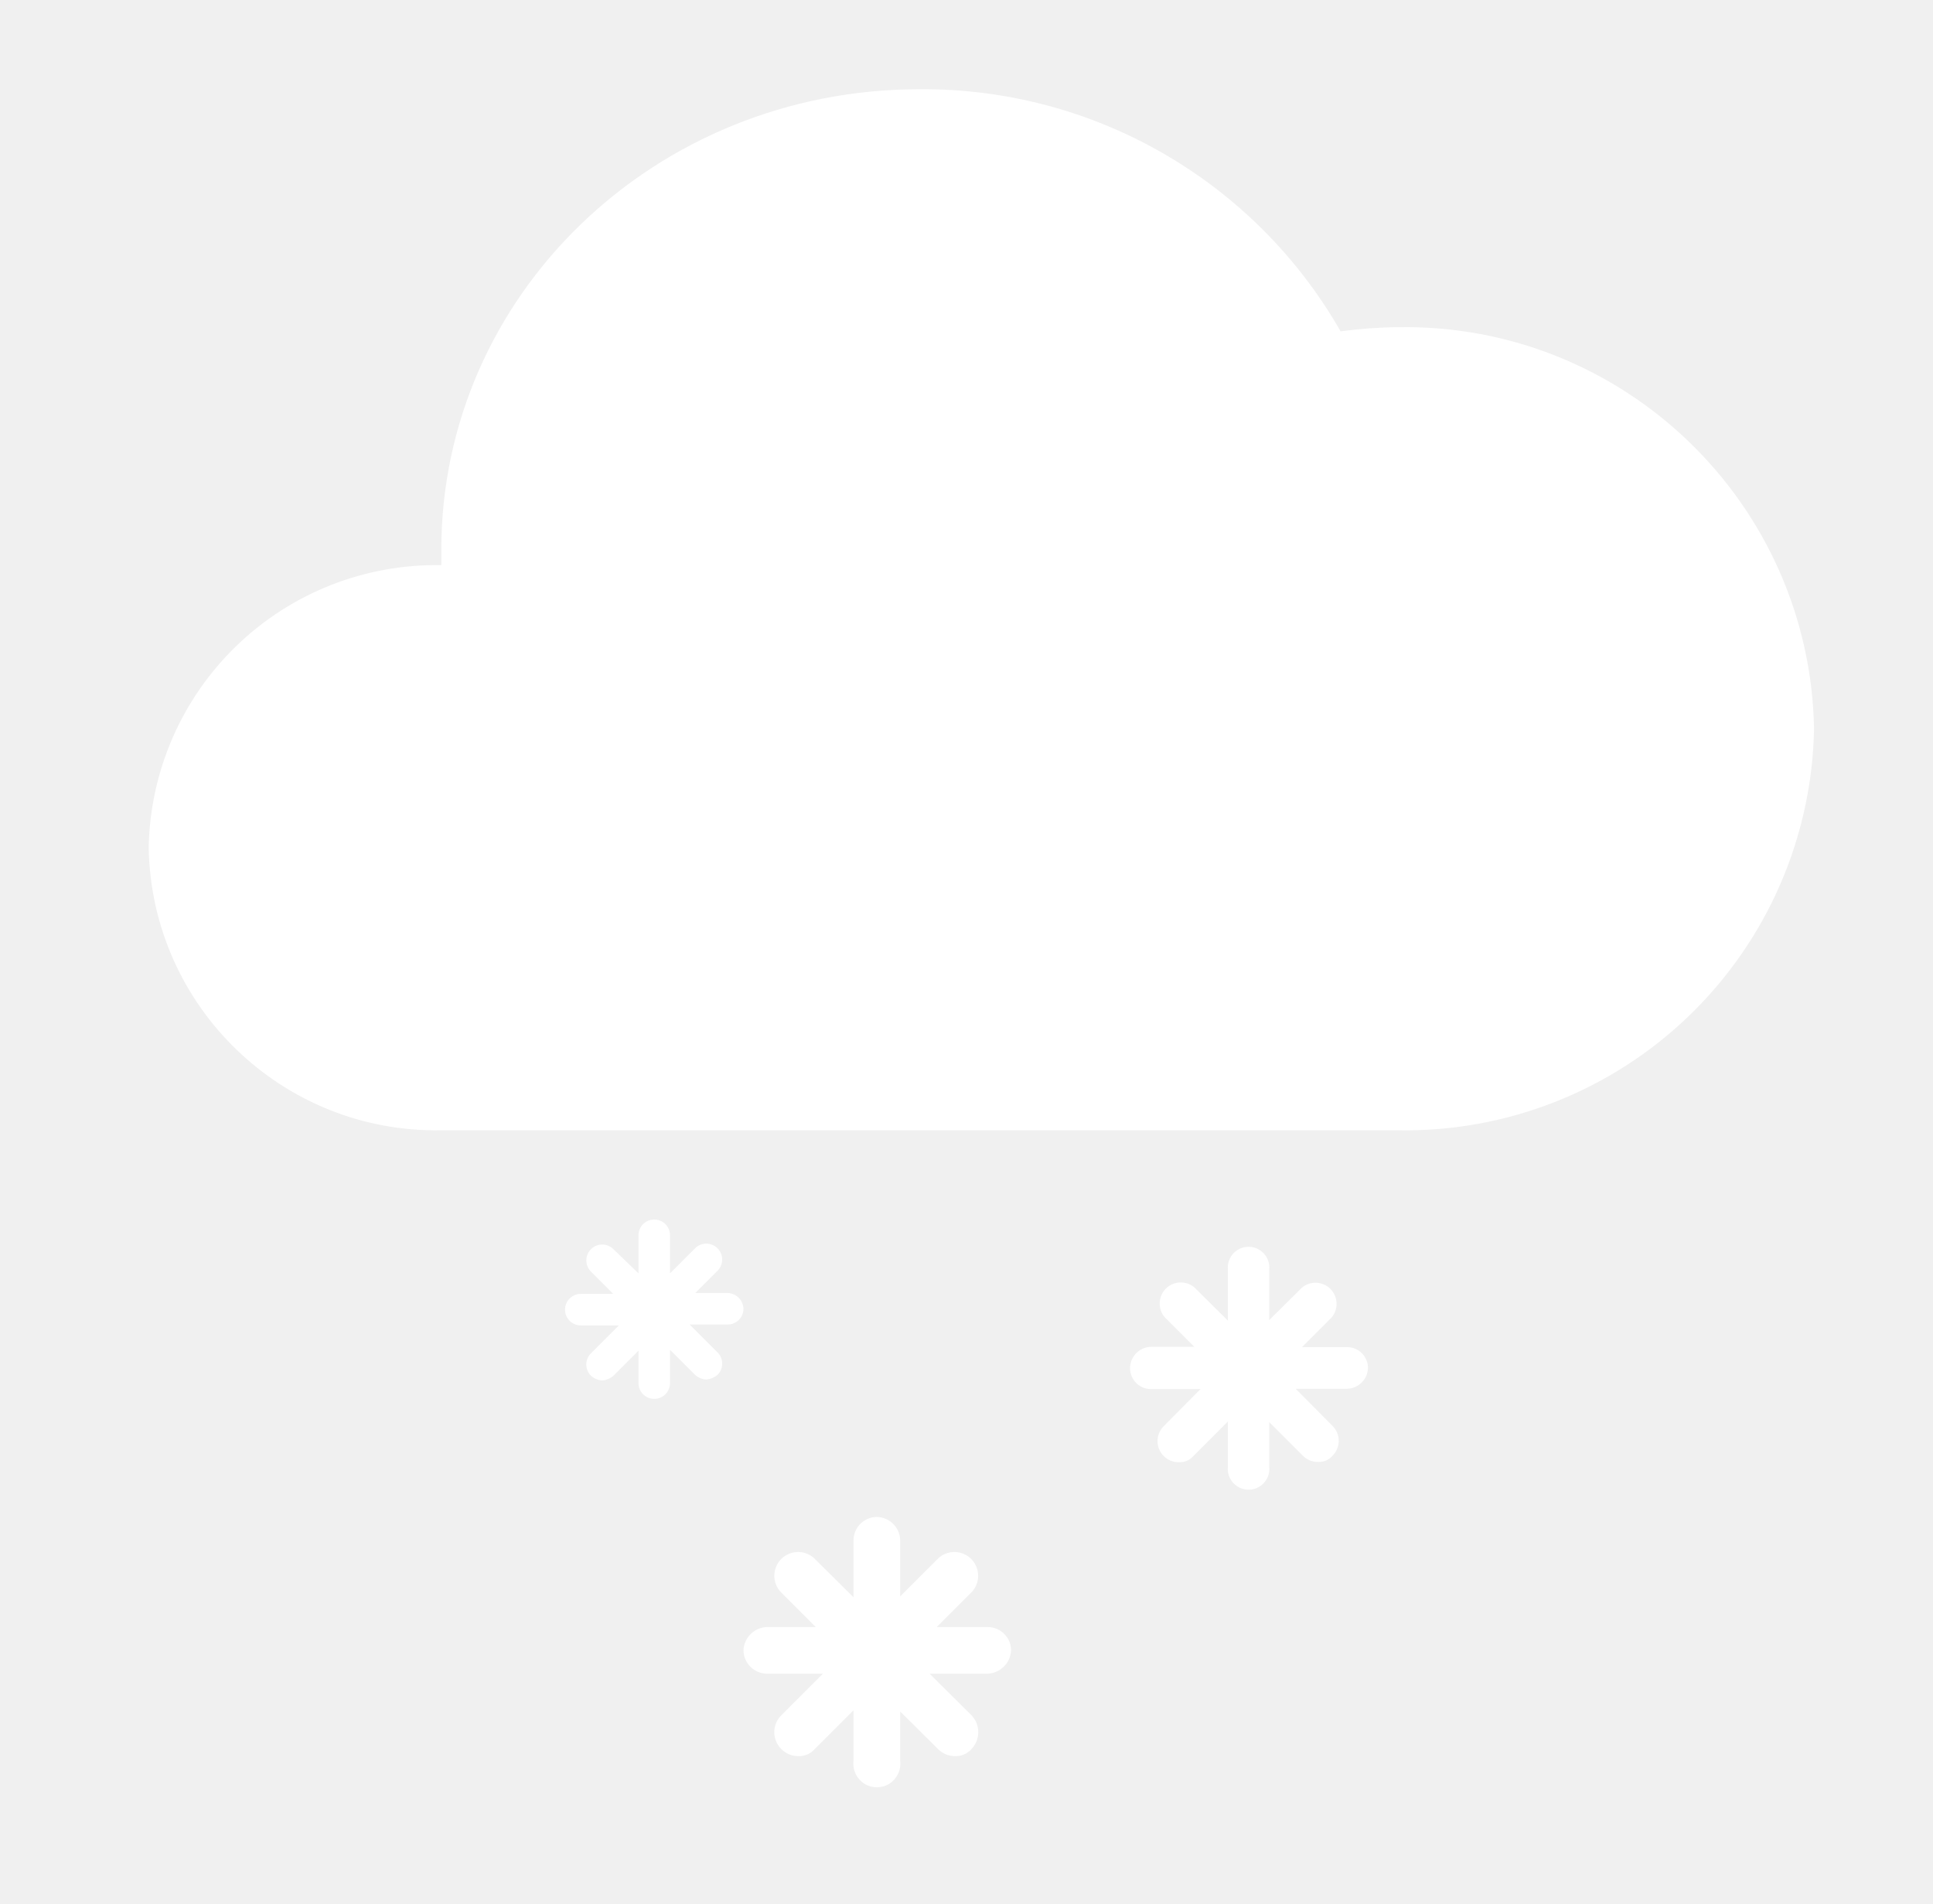
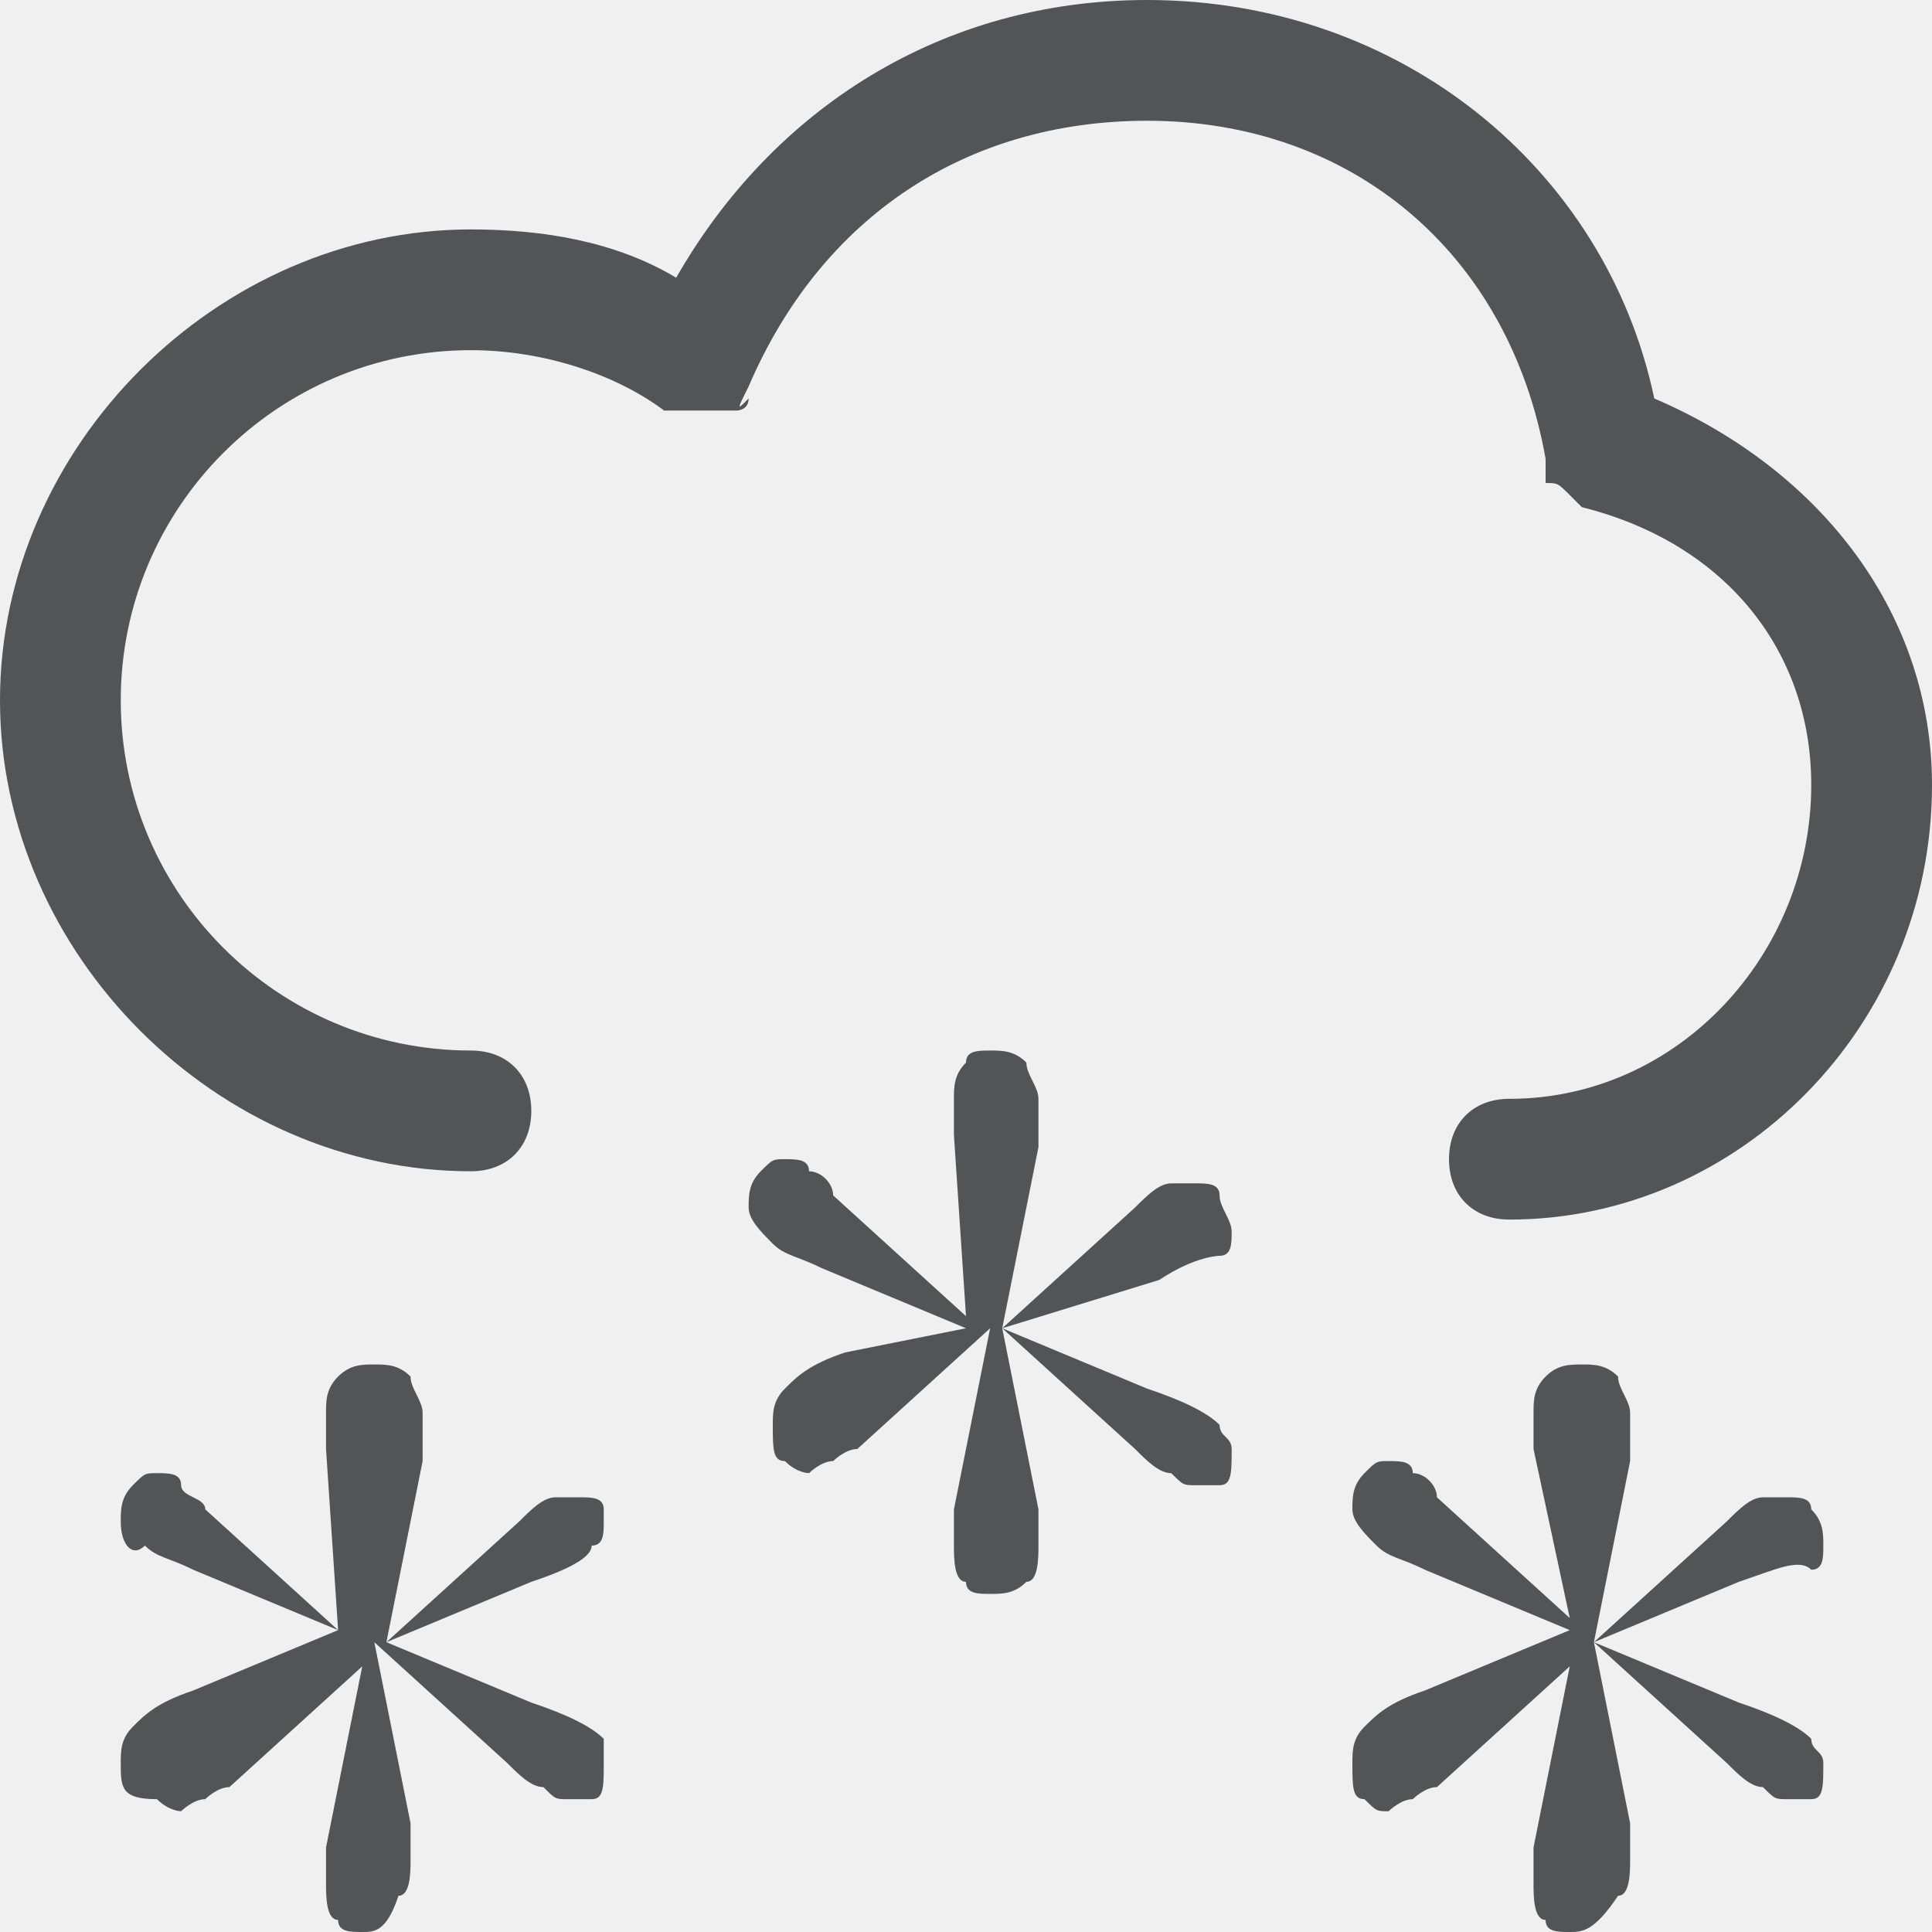
- <svg xmlns="http://www.w3.org/2000/svg" width="65px" height="64px" viewBox="0 0 65 64" version="1.1">
-   <g id="401-中雪-Moderate-Snow" stroke="none" stroke-width="1" fill="none" fill-rule="evenodd" transform="translate(1, 0)">
-     <g transform="translate(4, 3)" fill="#FFFFFF" fill-rule="nonzero" id="路径">
-       <path d="M9.84,35 C4.503,35.095 0.099,30.847 0,25.51 C0.042,22.943 1.103,20.499 2.949,18.715 C4.794,16.931 7.274,15.955 9.84,16 L9.84,16 C9.84,15.83 9.84,15.65 9.84,15.48 C9.84,6.94 17,-1.33226763e-15 25.92,-1.33226763e-15 C31.764,-0.045 37.178,3.067 40.08,8.14 C40.716,8.053 41.358,8.006 42,8 C49.592,7.866 55.858,13.908 56,21.5 C55.934,25.147 54.422,28.618 51.797,31.15 C49.171,33.682 45.647,35.067 42,35 L9.84,35 Z" />
-       <path d="M40.3,42.29 L38.78,42.29 L39.78,41.29 C40.015,41.008 39.996,40.593 39.737,40.333 C39.477,40.074 39.062,40.055 38.78,40.29 L37.68,41.38 L37.68,39.7 C37.712,39.432 37.587,39.169 37.359,39.025 C37.131,38.88 36.839,38.88 36.611,39.025 C36.383,39.169 36.258,39.432 36.29,39.7 L36.29,41.4 L35.16,40.28 C34.878,40.045 34.463,40.064 34.203,40.323 C33.944,40.583 33.925,40.998 34.16,41.28 L35.16,42.28 L33.7,42.28 C33.31,42.291 33,42.61 33,43 C33,43.186 33.074,43.364 33.205,43.495 C33.336,43.626 33.514,43.7 33.7,43.7 L35.37,43.7 L34.13,44.95 C33.855,45.227 33.855,45.673 34.13,45.95 C34.264,46.087 34.448,46.163 34.64,46.16 C34.827,46.17 35.008,46.093 35.13,45.95 L36.29,44.79 L36.29,46.3 C36.258,46.568 36.383,46.831 36.611,46.975 C36.839,47.12 37.131,47.12 37.359,46.975 C37.587,46.831 37.712,46.568 37.68,46.3 L37.68,44.81 L38.81,45.94 C38.947,46.078 39.135,46.154 39.33,46.15 C39.514,46.157 39.691,46.08 39.81,45.94 C40.085,45.663 40.085,45.217 39.81,44.94 L38.57,43.69 L40.3,43.69 C40.678,43.68 40.984,43.378 41,43 C41.003,42.813 40.93,42.632 40.799,42.499 C40.667,42.365 40.487,42.29 40.3,42.29 Z" />
-       <path d="M28.21,51.7 L26.5,51.7 L27.63,50.57 C27.849,50.372 27.941,50.069 27.869,49.783 C27.797,49.496 27.574,49.273 27.287,49.201 C27.001,49.129 26.698,49.221 26.5,49.44 L25.27,50.67 L25.27,48.79 C25.265,48.356 24.914,48.005 24.48,48 C24.048,48.005 23.7,48.358 23.7,48.79 L23.7,50.7 L22.43,49.44 C22.232,49.221 21.929,49.129 21.643,49.201 C21.356,49.273 21.133,49.496 21.061,49.783 C20.989,50.069 21.081,50.372 21.3,50.57 L22.43,51.7 L20.79,51.7 C20.364,51.715 20.021,52.054 20,52.48 C20.005,52.914 20.356,53.265 20.79,53.27 L22.67,53.27 L21.27,54.67 C20.958,54.982 20.958,55.488 21.27,55.8 C21.422,55.957 21.632,56.044 21.85,56.04 C22.06,56.047 22.262,55.959 22.4,55.8 L23.7,54.5 L23.7,56.21 C23.666,56.512 23.808,56.806 24.065,56.968 C24.322,57.129 24.648,57.129 24.905,56.968 C25.162,56.806 25.304,56.512 25.27,56.21 L25.27,54.54 L26.54,55.8 C26.692,55.957 26.902,56.044 27.12,56.04 C27.33,56.047 27.532,55.959 27.67,55.8 C27.971,55.483 27.971,54.987 27.67,54.67 L26.26,53.27 L28.21,53.27 C28.638,53.25 28.98,52.908 29,52.48 C28.995,52.048 28.642,51.7 28.21,51.7 Z" />
-       <path d="M19.47,40.47 L18.38,40.47 L19.13,39.72 C19.337,39.51 19.335,39.172 19.125,38.965 C18.915,38.758 18.577,38.76 18.37,38.97 L17.53,39.81 L17.53,38.53 C17.53,38.237 17.293,38 17,38 C16.707,38 16.47,38.237 16.47,38.53 L16.47,39.81 L15.63,39 C15.423,38.79 15.085,38.788 14.875,38.995 C14.665,39.202 14.663,39.54 14.87,39.75 L15.62,40.5 L14.53,40.5 C14.237,40.5 14,40.737 14,41.03 C14,41.323 14.237,41.56 14.53,41.56 L15.81,41.56 L14.87,42.5 C14.77,42.599 14.715,42.734 14.715,42.875 C14.715,43.016 14.77,43.151 14.87,43.25 C14.975,43.345 15.109,43.402 15.25,43.41 C15.391,43.4 15.524,43.344 15.63,43.25 L16.47,42.41 L16.47,43.5 C16.47,43.793 16.707,44.03 17,44.03 C17.293,44.03 17.53,43.793 17.53,43.5 L17.53,42.38 L18.37,43.22 C18.475,43.315 18.609,43.372 18.75,43.38 C18.89,43.366 19.022,43.31 19.13,43.22 C19.23,43.121 19.285,42.986 19.285,42.845 C19.285,42.704 19.23,42.569 19.13,42.47 L18.19,41.53 L19.47,41.53 C19.611,41.53 19.745,41.474 19.845,41.375 C19.944,41.275 20,41.141 20,41 C19.99,40.712 19.758,40.48 19.47,40.47 L19.47,40.47 Z" />
-     </g>
+ <svg xmlns="http://www.w3.org/2000/svg" version="1.1" id="图层_1" x="0px" y="0px" viewBox="0 0 16 16" style="enable-background:new 0 0 16 16;" xml:space="preserve">
+   <style type="text/css">
+ 	.st0{opacity:0.75;}
+ 	.st1{fill:#1F2022;}
+ </style>
+   <g class="st0">
+     <path class="st1" d="M3.5,11.9c0-0.1,0-0.2,0-0.2c0-0.1-0.1-0.2-0.1-0.3c-0.1-0.1-0.2-0.1-0.3-0.1c-0.1,0-0.2,0-0.3,0.1   c-0.1,0.1-0.1,0.2-0.1,0.3v0.1c0,0.1,0,0.1,0,0.2l0.1,1.5L1.6,14c-0.3,0.1-0.4,0.2-0.5,0.3C1,14.4,1,14.5,1,14.6   c0,0.2,0,0.3,0.3,0.3C1.4,15,1.5,15,1.5,15s0.1-0.1,0.2-0.1c0,0,0.1-0.1,0.2-0.1l1.1-1l-0.3,1.5c0,0.1,0,0.2,0,0.2v0.1   c0,0.1,0,0.3,0.1,0.3C2.8,16,2.9,16,3,16s0.2,0,0.3-0.3c0.1,0,0.1-0.2,0.1-0.3c0,0,0,0,0-0.1c0-0.1,0-0.1,0-0.2l-0.3-1.5l1.1,1   c0.1,0.1,0.2,0.2,0.3,0.2c0.1,0.1,0.1,0.1,0.2,0.1c0.1,0,0.1,0,0.2,0C5,14.9,5,14.8,5,14.6c0-0.1,0-0.1,0-0.2   c-0.1-0.1-0.3-0.2-0.6-0.3l-1.2-0.5l0.3-1.5C3.5,12,3.5,12,3.5,11.9z" />
+     <path class="st1" d="M1.5,12.3c0-0.1-0.1-0.1-0.2-0.1c-0.1,0-0.1,0-0.2,0.1C1,12.4,1,12.5,1,12.6c0,0.2,0.1,0.3,0.2,0.2   c0.1,0.1,0.2,0.1,0.4,0.2l1.2,0.5l-1.1-1C1.7,12.4,1.5,12.4,1.5,12.3z" />
+     <path class="st1" d="M4.8,12.4c-0.1,0-0.1,0-0.2,0c-0.1,0-0.2,0.1-0.3,0.2l-1.1,1l1.2-0.5c0.3-0.1,0.5-0.2,0.5-0.3   C5,12.8,5,12.7,5,12.6c0,0,0-0.1,0-0.1C5,12.4,4.9,12.4,4.8,12.4z" />
+     <path class="st1" d="M14.6,14.8c0.1,0.1,0.1,0.1,0.2,0.1c0.1,0,0.1,0,0.2,0s0.1-0.1,0.1-0.3c0-0.1-0.1-0.1-0.1-0.2   c-0.1-0.1-0.3-0.2-0.6-0.3l-1.2-0.5l1.1,1C14.4,14.7,14.5,14.8,14.6,14.8z" />
+     <path class="st1" d="M13.5,11.9c0-0.1,0-0.2,0-0.2c0-0.1-0.1-0.2-0.1-0.3c-0.1-0.1-0.2-0.1-0.3-0.1c-0.1,0-0.2,0-0.3,0.1   c-0.1,0.1-0.1,0.2-0.1,0.3v0.1c0,0.1,0,0.1,0,0.2l0.3,1.4l-1.1-1c0-0.1-0.1-0.2-0.2-0.2c0-0.1-0.1-0.1-0.2-0.1s-0.1,0-0.2,0.1   c-0.1,0.1-0.1,0.2-0.1,0.3s0.1,0.2,0.2,0.3c0.1,0.1,0.2,0.1,0.4,0.2l1.2,0.5L11.8,14c-0.3,0.1-0.4,0.2-0.5,0.3   c-0.1,0.1-0.1,0.2-0.1,0.3c0,0.2,0,0.3,0.1,0.3c0.1,0.1,0.1,0.1,0.2,0.1c0,0,0.1-0.1,0.2-0.1c0,0,0.1-0.1,0.2-0.1l1.1-1l-0.3,1.5   c0,0.1,0,0.2,0,0.2v0.1c0,0.1,0,0.3,0.1,0.3c0,0.1,0.1,0.1,0.2,0.1s0.2,0,0.4-0.3c0.1,0,0.1-0.2,0.1-0.3c0,0,0,0,0-0.1   c0-0.1,0-0.1,0-0.2l-0.3-1.5l0.3-1.5C13.5,12,13.5,12,13.5,11.9z" />
+     <path class="st1" d="M15,13c0.1,0,0.1-0.1,0.1-0.2c0-0.1,0-0.2-0.1-0.3c0-0.1-0.1-0.1-0.2-0.1c-0.1,0-0.1,0-0.2,0   c-0.1,0-0.2,0.1-0.3,0.2l-1.1,1l1.2-0.5C14.7,13,14.9,12.9,15,13z" />
+     <path class="st1" d="M9.7,12.2c0.1,0.1,0.1,0.1,0.2,0.1c0.1,0,0.1,0,0.2,0c0.1,0,0.1-0.1,0.1-0.3c0-0.1-0.1-0.1-0.1-0.2   c-0.1-0.1-0.3-0.2-0.6-0.3L8.3,11l1.1,1C9.5,12.1,9.6,12.2,9.7,12.2z" />
+     <path class="st1" d="M8.6,9.3c0-0.1,0-0.2,0-0.2c0-0.1-0.1-0.2-0.1-0.3C8.4,8.7,8.3,8.7,8.2,8.7C8.1,8.7,8,8.7,8,8.8   C7.9,8.9,7.9,9,7.9,9.1v0.1c0,0.1,0,0.1,0,0.2L8,10.9l-1.1-1c0-0.1-0.1-0.2-0.2-0.2c0-0.1-0.1-0.1-0.2-0.1s-0.1,0-0.2,0.1   C6.2,9.8,6.2,9.9,6.2,10s0.1,0.2,0.2,0.3c0.1,0.1,0.2,0.1,0.4,0.2L8,11l-1,0.2c-0.3,0.1-0.4,0.2-0.5,0.3s-0.1,0.2-0.1,0.3   c0,0.2,0,0.3,0.1,0.3c0.1,0.1,0.2,0.1,0.2,0.1s0.1-0.1,0.2-0.1c0,0,0.1-0.1,0.2-0.1l1.1-1l-0.3,1.5c0,0.1,0,0.2,0,0.2v0.1   c0,0.1,0,0.3,0.1,0.3c0,0.1,0.1,0.1,0.2,0.1c0.1,0,0.2,0,0.3-0.1c0.1,0,0.1-0.2,0.1-0.3c0,0,0,0,0-0.1c0-0.1,0-0.1,0-0.2L8.3,11   l0.3-1.5C8.6,9.4,8.6,9.4,8.6,9.3z" />
+     <path class="st1" d="M10.1,10.4c0.1,0,0.1-0.1,0.1-0.2c0-0.1-0.1-0.2-0.1-0.3c0-0.1-0.1-0.1-0.2-0.1c-0.1,0-0.1,0-0.2,0   c-0.1,0-0.2,0.1-0.3,0.2l-1.1,1l1.3-0.4C9.9,10.4,10.1,10.4,10.1,10.4z" />
+     <path class="st1" d="M6.2,3.2C6.2,3.2,6.3,3.2,6.2,3.2C6.8,1.8,8,1,9.5,1c1.7,0,3,1.1,3.3,2.8c0,0,0,0.1,0,0.1c0,0,0,0,0,0.1   C12.9,4,12.9,4,13,4.1c0,0,0,0,0,0c0,0,0.1,0.1,0.1,0.1c0,0,0,0,0,0C14.3,4.5,15,5.4,15,6.5c0,1.4-1.1,2.6-2.5,2.6   c-0.3,0-0.5,0.2-0.5,0.5s0.2,0.5,0.5,0.5c1.9,0,3.5-1.6,3.5-3.6c0-1.4-0.9-2.6-2.3-3.2C13.3,1.4,11.6,0,9.5,0   C7.8,0,6.4,0.9,5.6,2.3C5.1,2,4.5,1.9,3.9,1.9C1.8,1.9,0,3.7,0,5.8c0,2.1,1.8,3.9,3.9,3.9c0.3,0,0.5-0.2,0.5-0.5S4.2,8.7,3.9,8.7   C2.3,8.7,1,7.4,1,5.8c0-1.6,1.3-2.9,2.9-2.9c0.6,0,1.2,0.2,1.6,0.5c0,0,0,0,0.1,0c0,0,0,0,0.1,0c0,0,0,0,0,0c0,0,0.1,0,0.1,0   c0,0,0.1,0,0.1,0c0,0,0.1,0,0.1,0c0,0,0.1,0,0.1,0c0,0,0.1,0,0.1-0.1C6.1,3.4,6.1,3.4,6.2,3.2C6.2,3.3,6.2,3.3,6.2,3.2   C6.2,3.3,6.2,3.3,6.2,3.2z" />
  </g>
</svg>
